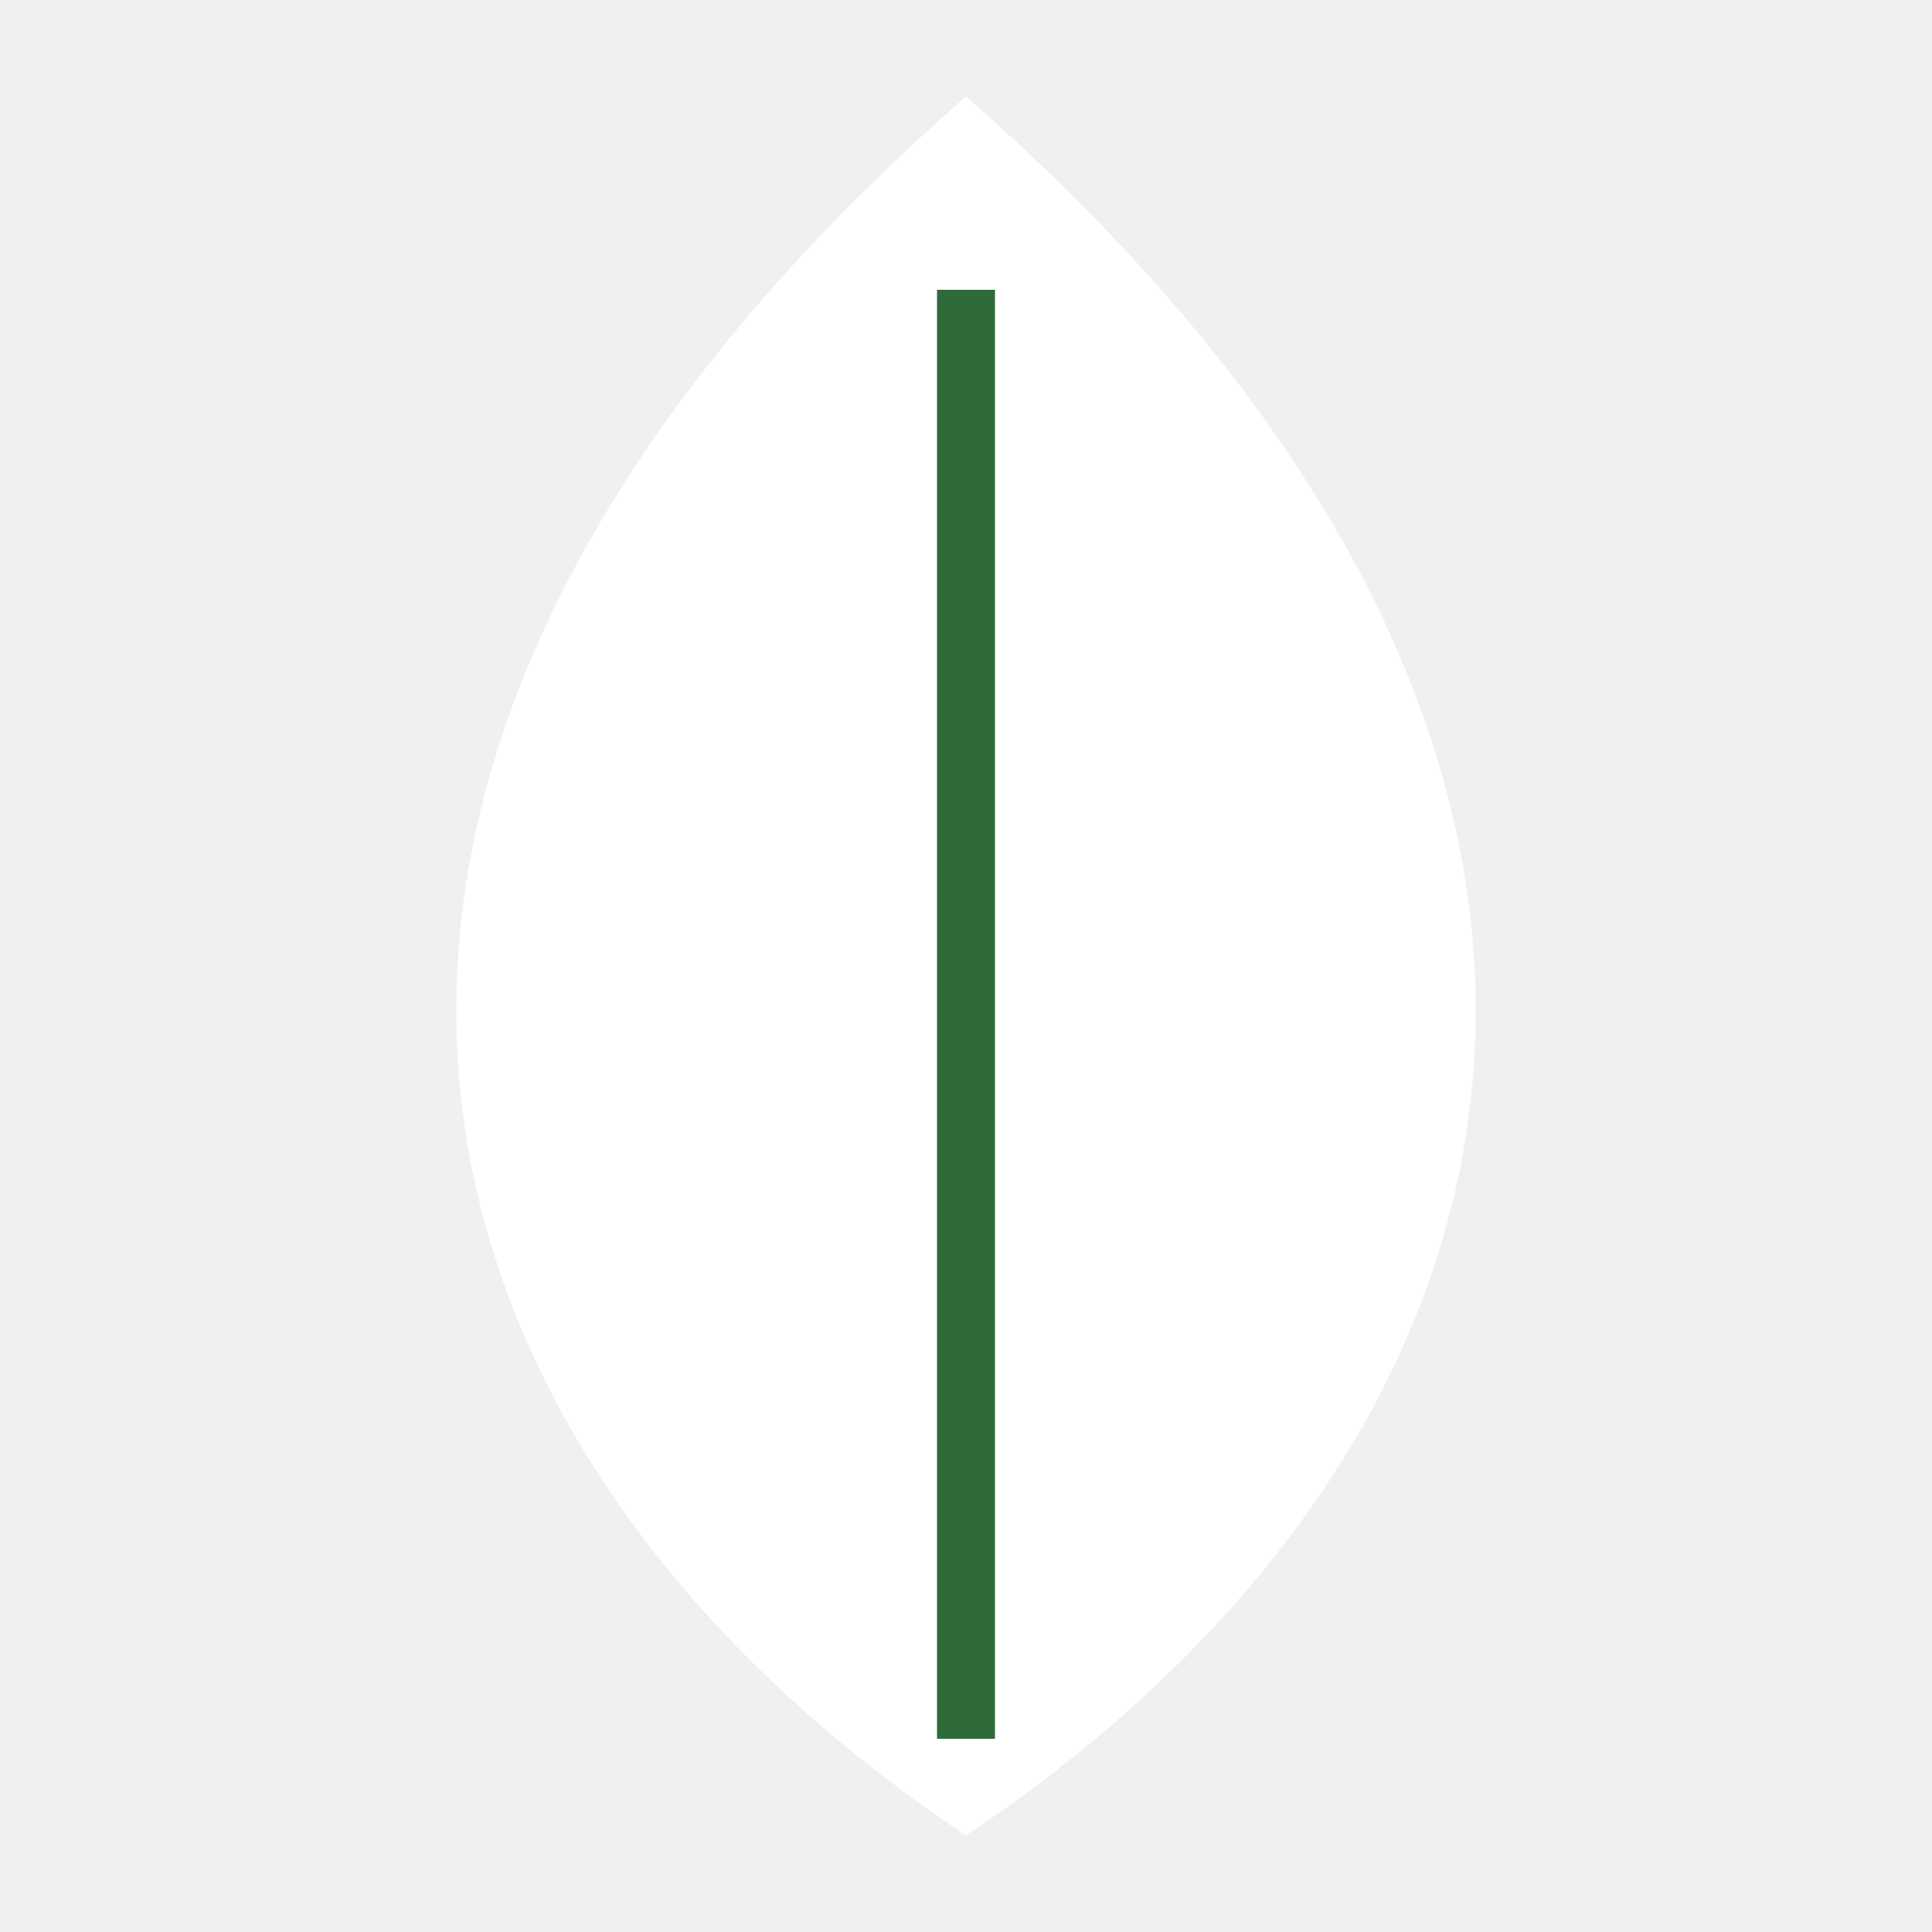
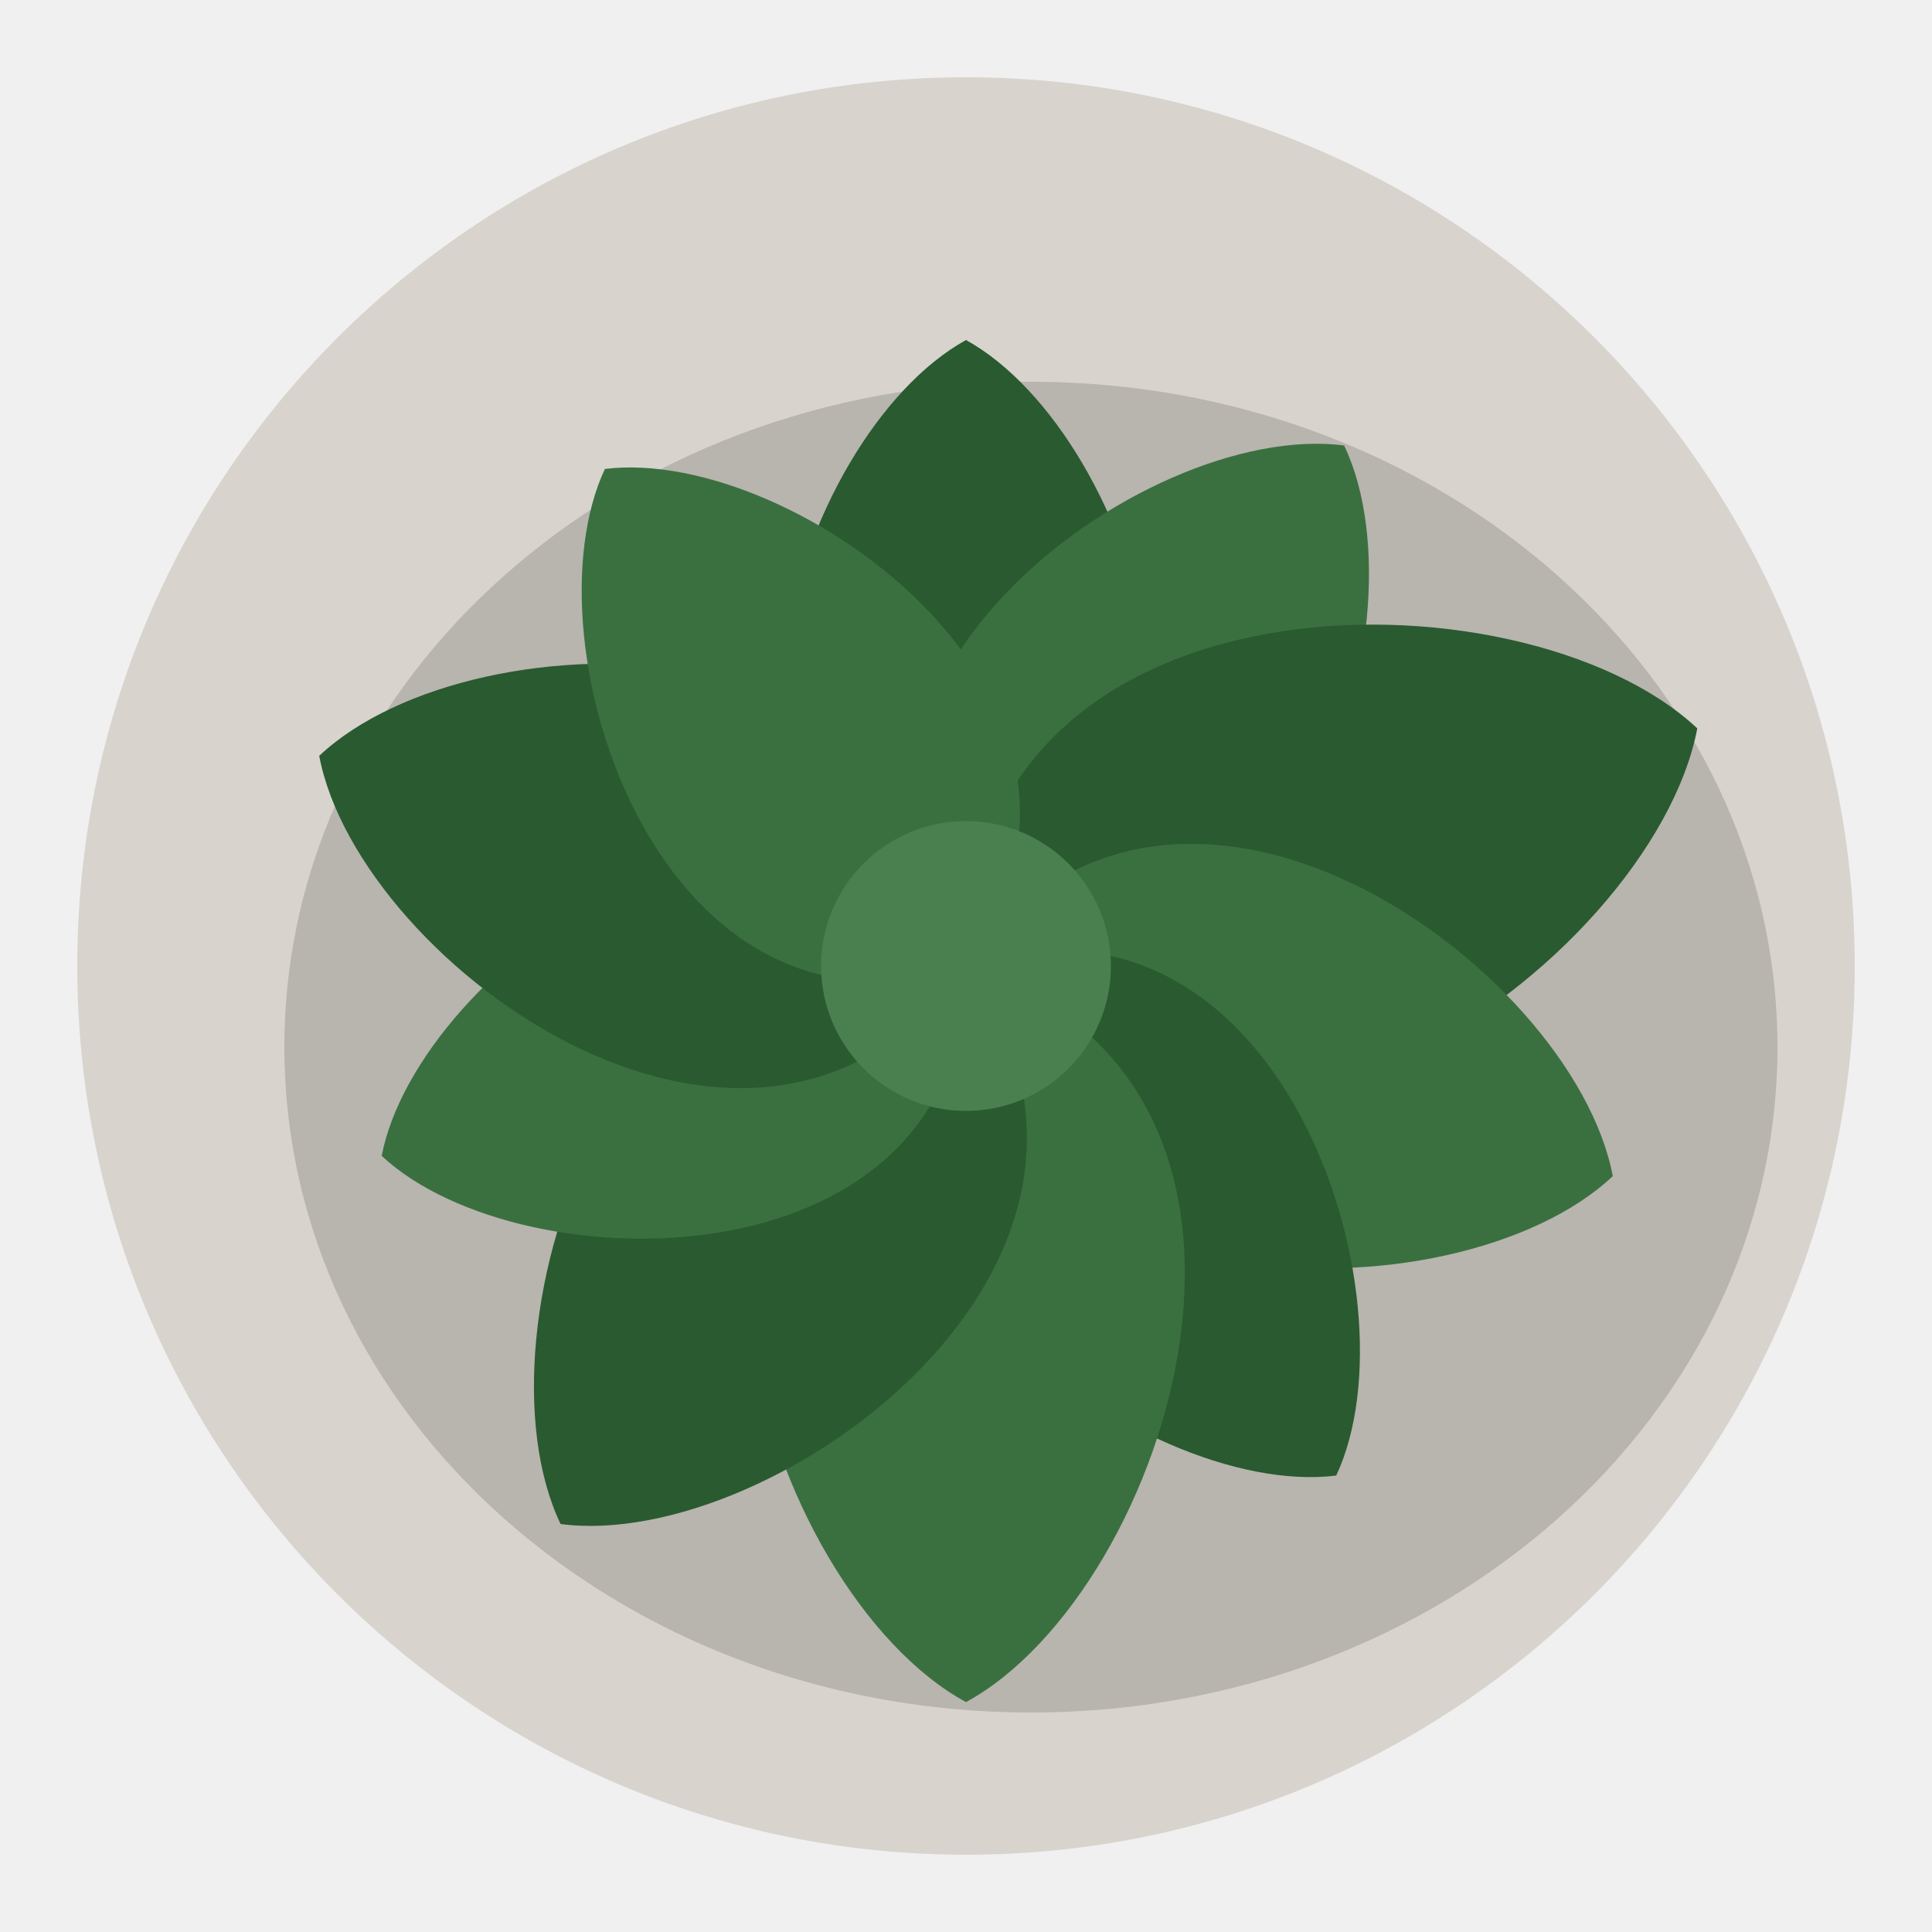
- <svg xmlns="http://www.w3.org/2000/svg" viewBox="0 0 100 100" role="img" aria-label="foglia decorativa">
-   <path d="M50 95C20 75 10 40 50 5c40 35 30 70 0 90Z" fill="#fff" />
-   <path d="M50 90V15" stroke="#2f6b3a" stroke-width="3" />
+ <svg xmlns="http://www.w3.org/2000/svg" viewBox="-50 -50 100 100" width="100" height="100" role="img" aria-label="tatsoi">
+   <circle cx="0" cy="0" r="46" fill="#6b4e2a" opacity="0.18" />
+   <ellipse cx="3.36" cy="4.2" rx="38.64" ry="34.44" fill="rgba(0,0,0,.15)" />
+   <g transform="rotate(0)">
+     <path d="M0 0 C 16.2 -5.2, 8.9 -27.5, 0 -32.4 C -8.9 -27.5, -16.2 -5.2, 0 0 Z" fill="#2a5a30" />
+   </g>
+   <g transform="rotate(36)">
+     <path d="M0 0 C 16.6 -5.3, 9.2 -28.3, 0 -33.3 C -9.2 -28.3, -16.6 -5.3, 0 0 Z" fill="#3a7040" />
+   </g>
+   <g transform="rotate(72)">
+     <path d="M0 0 C 19.9 -6.4, 10.9 -33.8, 0 -39.8 C -10.9 -33.8, -19.9 -6.4, 0 0 Z" fill="#2a5a30" />
+   </g>
+   <g transform="rotate(108)">
+     <path d="M0 0 C 17.6 -5.6, 9.7 -29.9, 0 -35.2 C -9.7 -29.9, -17.6 -5.6, 0 0 Z" fill="#3a7040" />
+   </g>
+   <g transform="rotate(144)">
+     <path d="M0 0 C 16.3 -5.2, 8.9 -27.7, 0 -32.6 C -8.9 -27.7, -16.3 -5.2, 0 0 Z" fill="#2a5a30" />
+   </g>
+   <g transform="rotate(180)">
+     <path d="M0 0 C 19.1 -6.1, 10.5 -32.4, 0 -38.1 C -10.5 -32.4, -19.1 -6.1, 0 0 Z" fill="#3a7040" />
+   </g>
+   <g transform="rotate(216)">
+     <path d="M0 0 C 17.9 -5.7, 9.8 -30.4, 0 -35.7 C -9.8 -30.4, -17.9 -5.7, 0 0 Z" fill="#2a5a30" />
+   </g>
+   <g transform="rotate(252)">
+     <path d="M0 0 C 15.9 -5.1, 8.7 -27, 0 -31.8 C -8.7 -27, -15.9 -5.1, 0 0 Z" fill="#3a7040" />
+   </g>
+   <g transform="rotate(288)">
+     <path d="M0 0 C 17.6 -5.6, 9.7 -29.9, 0 -35.2 C -9.7 -29.9, -17.6 -5.6, 0 0 Z" fill="#2a5a30" />
+   </g>
+   <g transform="rotate(324)">
+     <path d="M0 0 C 15.9 -5.1, 8.7 -27, 0 -31.8 C -8.7 -27, -15.9 -5.1, 0 0 Z" fill="#3a7040" />
+   </g>
+   <circle r="7.5" fill="#4a8050" />
</svg>
